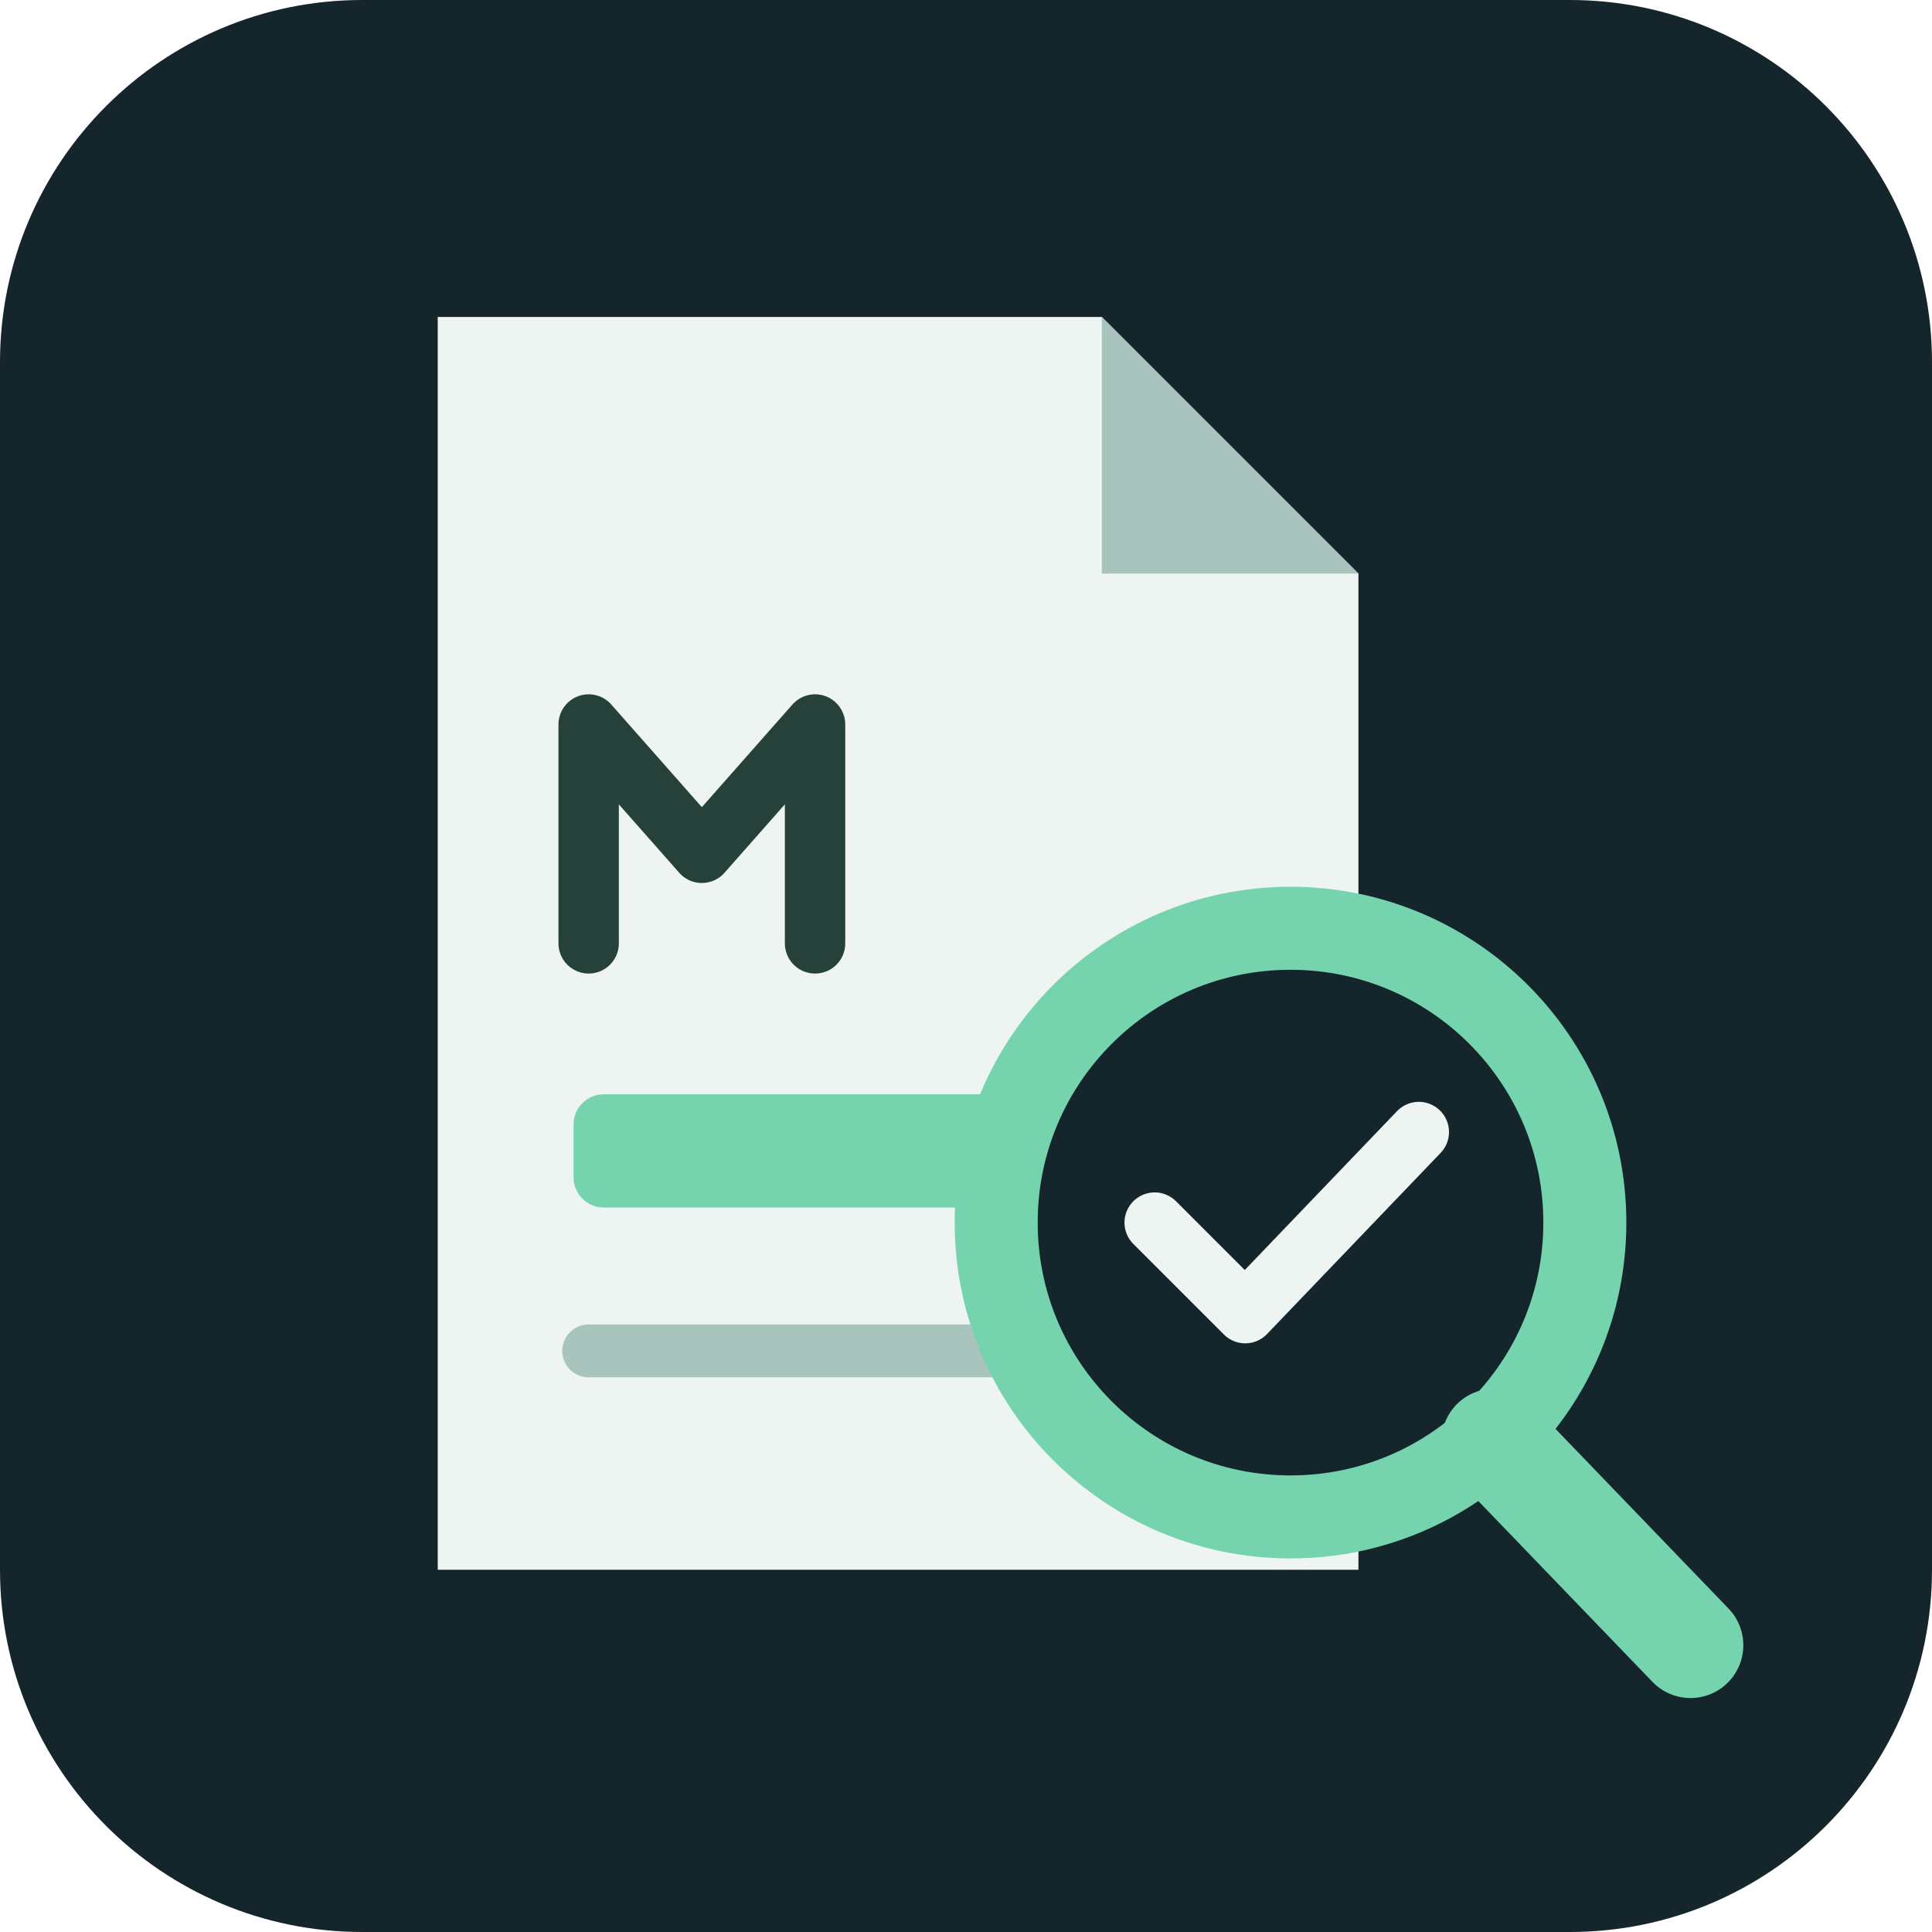
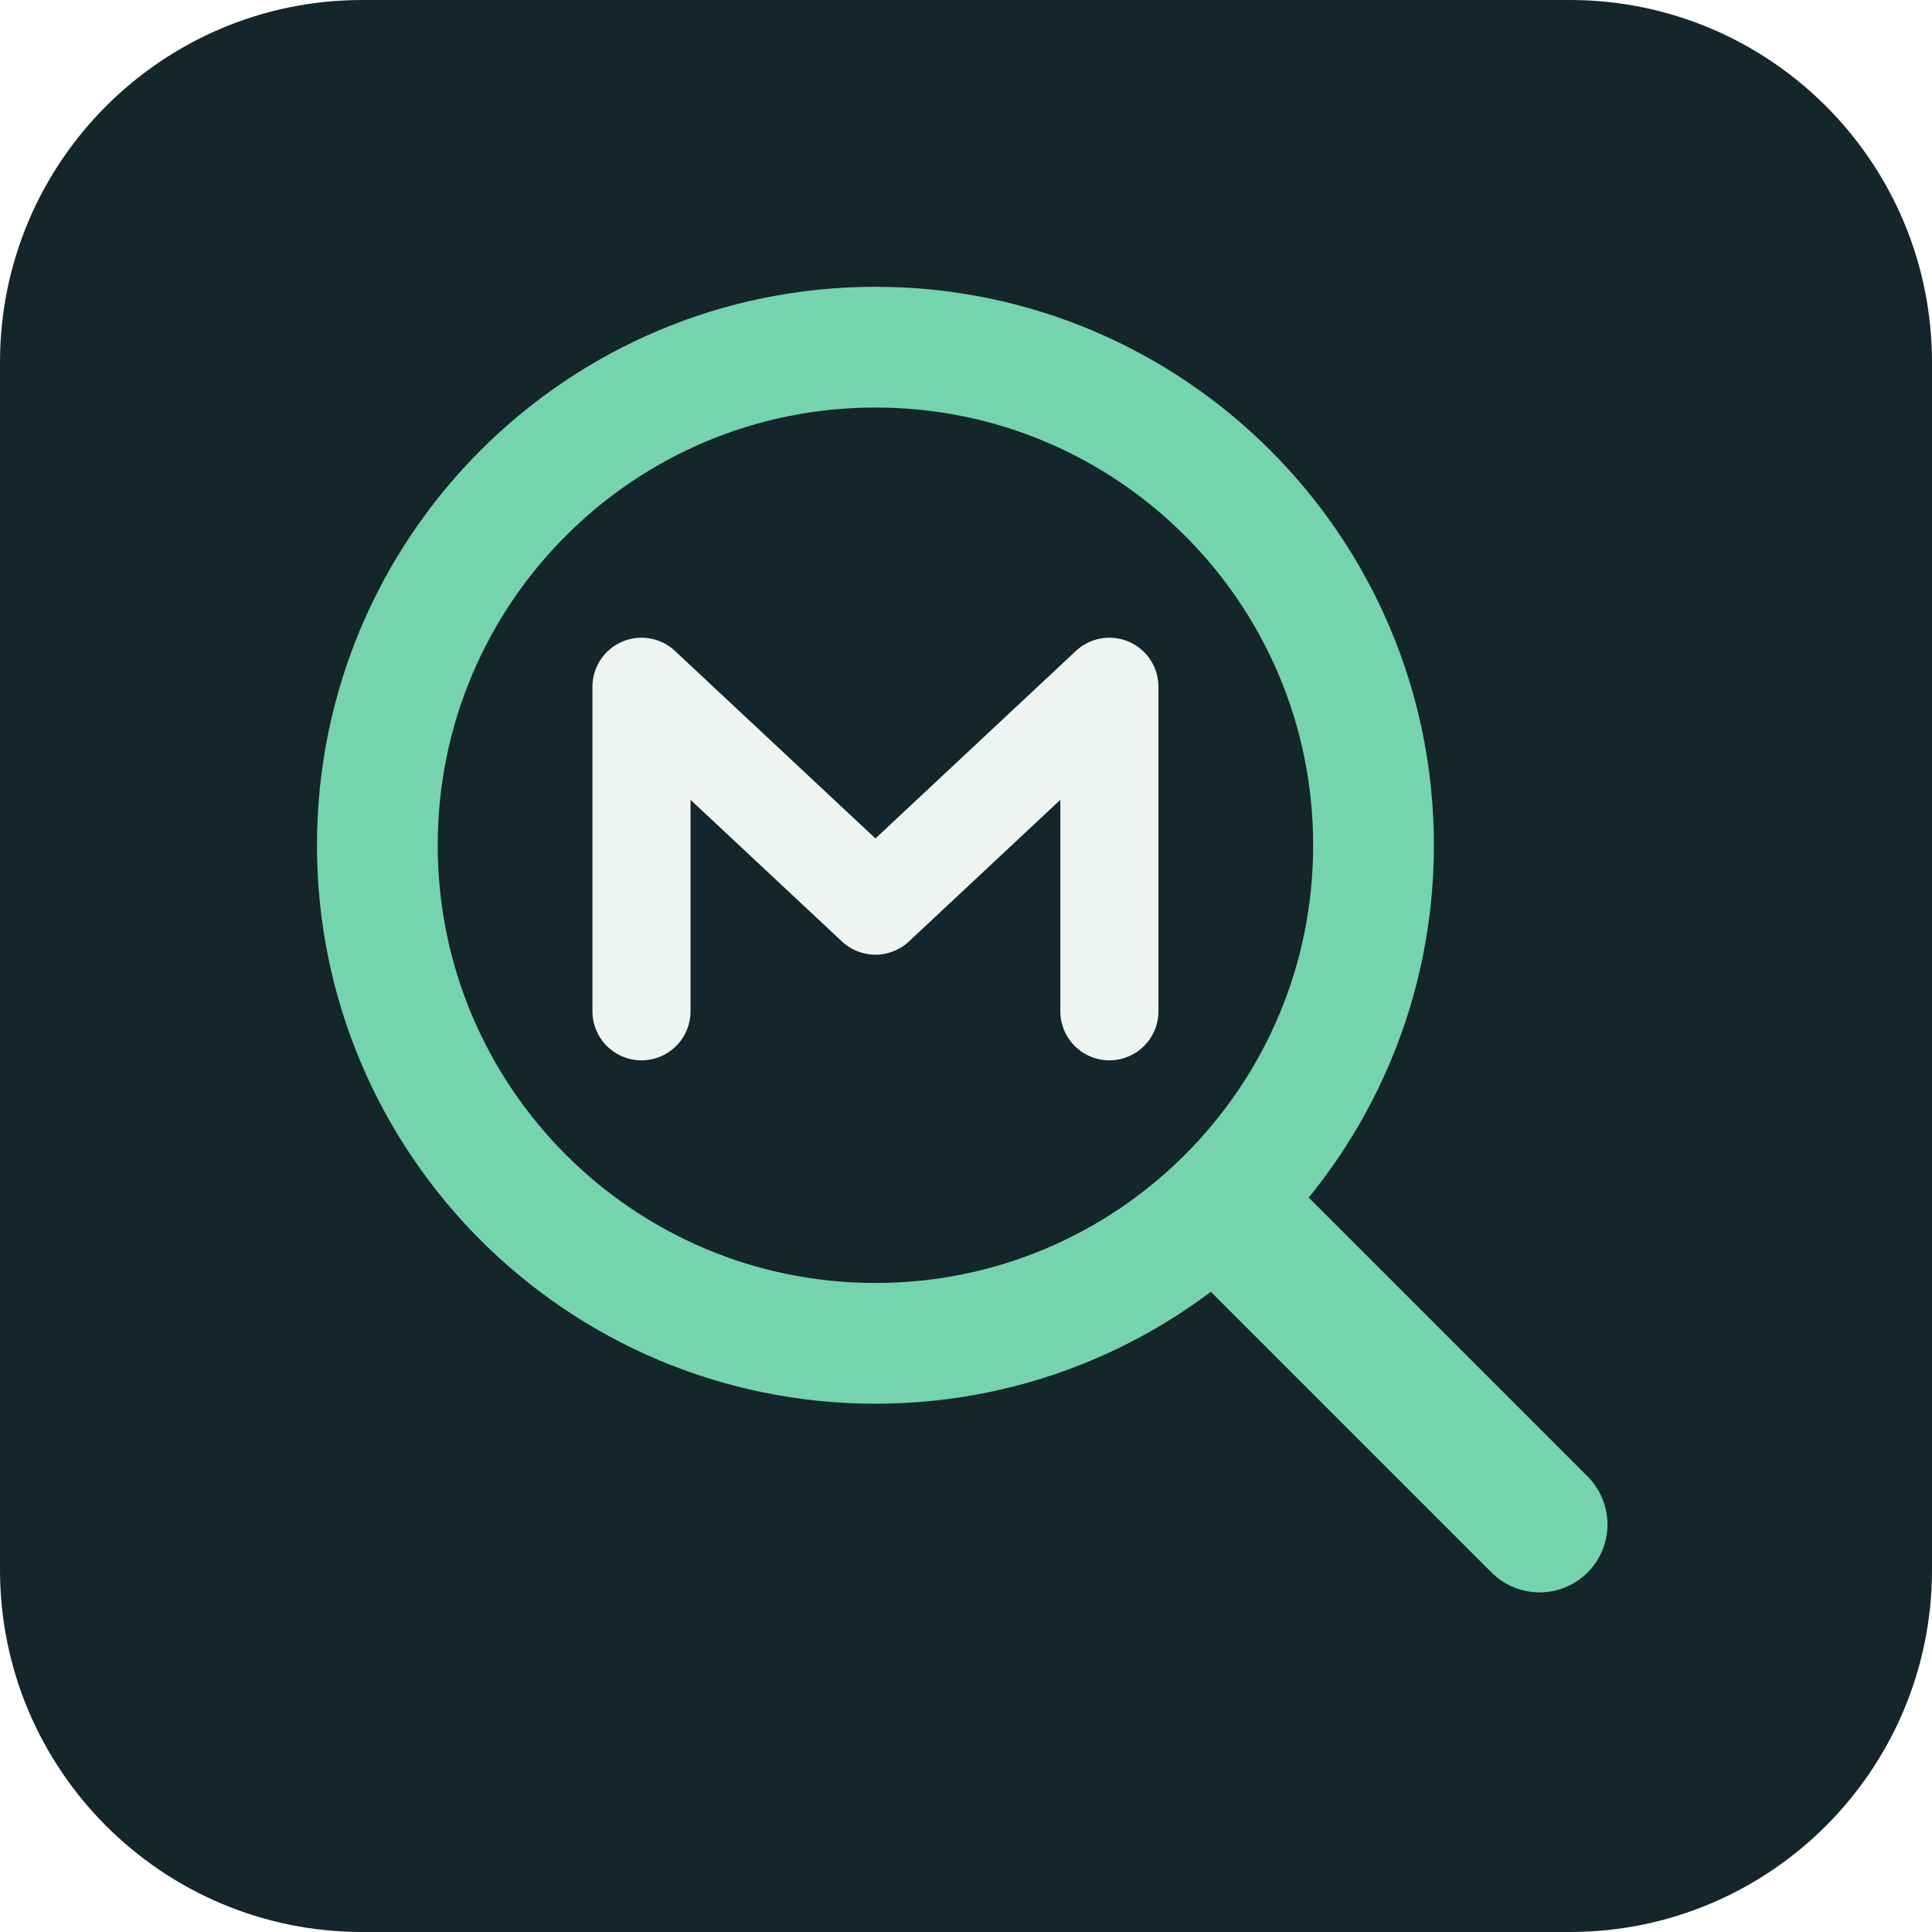
<svg xmlns="http://www.w3.org/2000/svg" width="256" height="256" viewBox="0 0 256 256">
  <rect width="256" height="256" rx="48" fill="#14252b" />
-   <path d="M58 42h88l34 34v132H58z" fill="#edf4f1" />
-   <path d="M146 42v34h34" fill="#a9c4bc" />
-   <path d="M78 96v29m0-29 15 17 15-17v29" fill="none" stroke="#254139" stroke-width="8" stroke-linecap="round" stroke-linejoin="round" />
-   <rect x="76" y="145" width="80" height="15" rx="4" fill="#75d3ad" />
-   <path d="M78 179h58" stroke="#a9c4bc" stroke-width="7" stroke-linecap="round" />
-   <circle cx="171" cy="162" r="39" fill="#14252b" stroke="#75d3ad" stroke-width="11" />
-   <path d="m198 191 26 27" stroke="#75d3ad" stroke-width="14" stroke-linecap="round" />
-   <path d="m153 162 12 12 23-24" fill="none" stroke="#edf4f1" stroke-width="8" stroke-linecap="round" stroke-linejoin="round" />
+   <path d="m164 162 40 40" fill="none" stroke="#75d3ad" stroke-width="18" stroke-linecap="round" />
+   <circle cx="116" cy="112" r="66" fill="none" stroke="#75d3ad" stroke-width="16" />
+   <path d="M85 134V91l31 29 31-29v43" fill="none" stroke="#edf4f1" stroke-width="13" stroke-linecap="round" stroke-linejoin="round" />
</svg>
